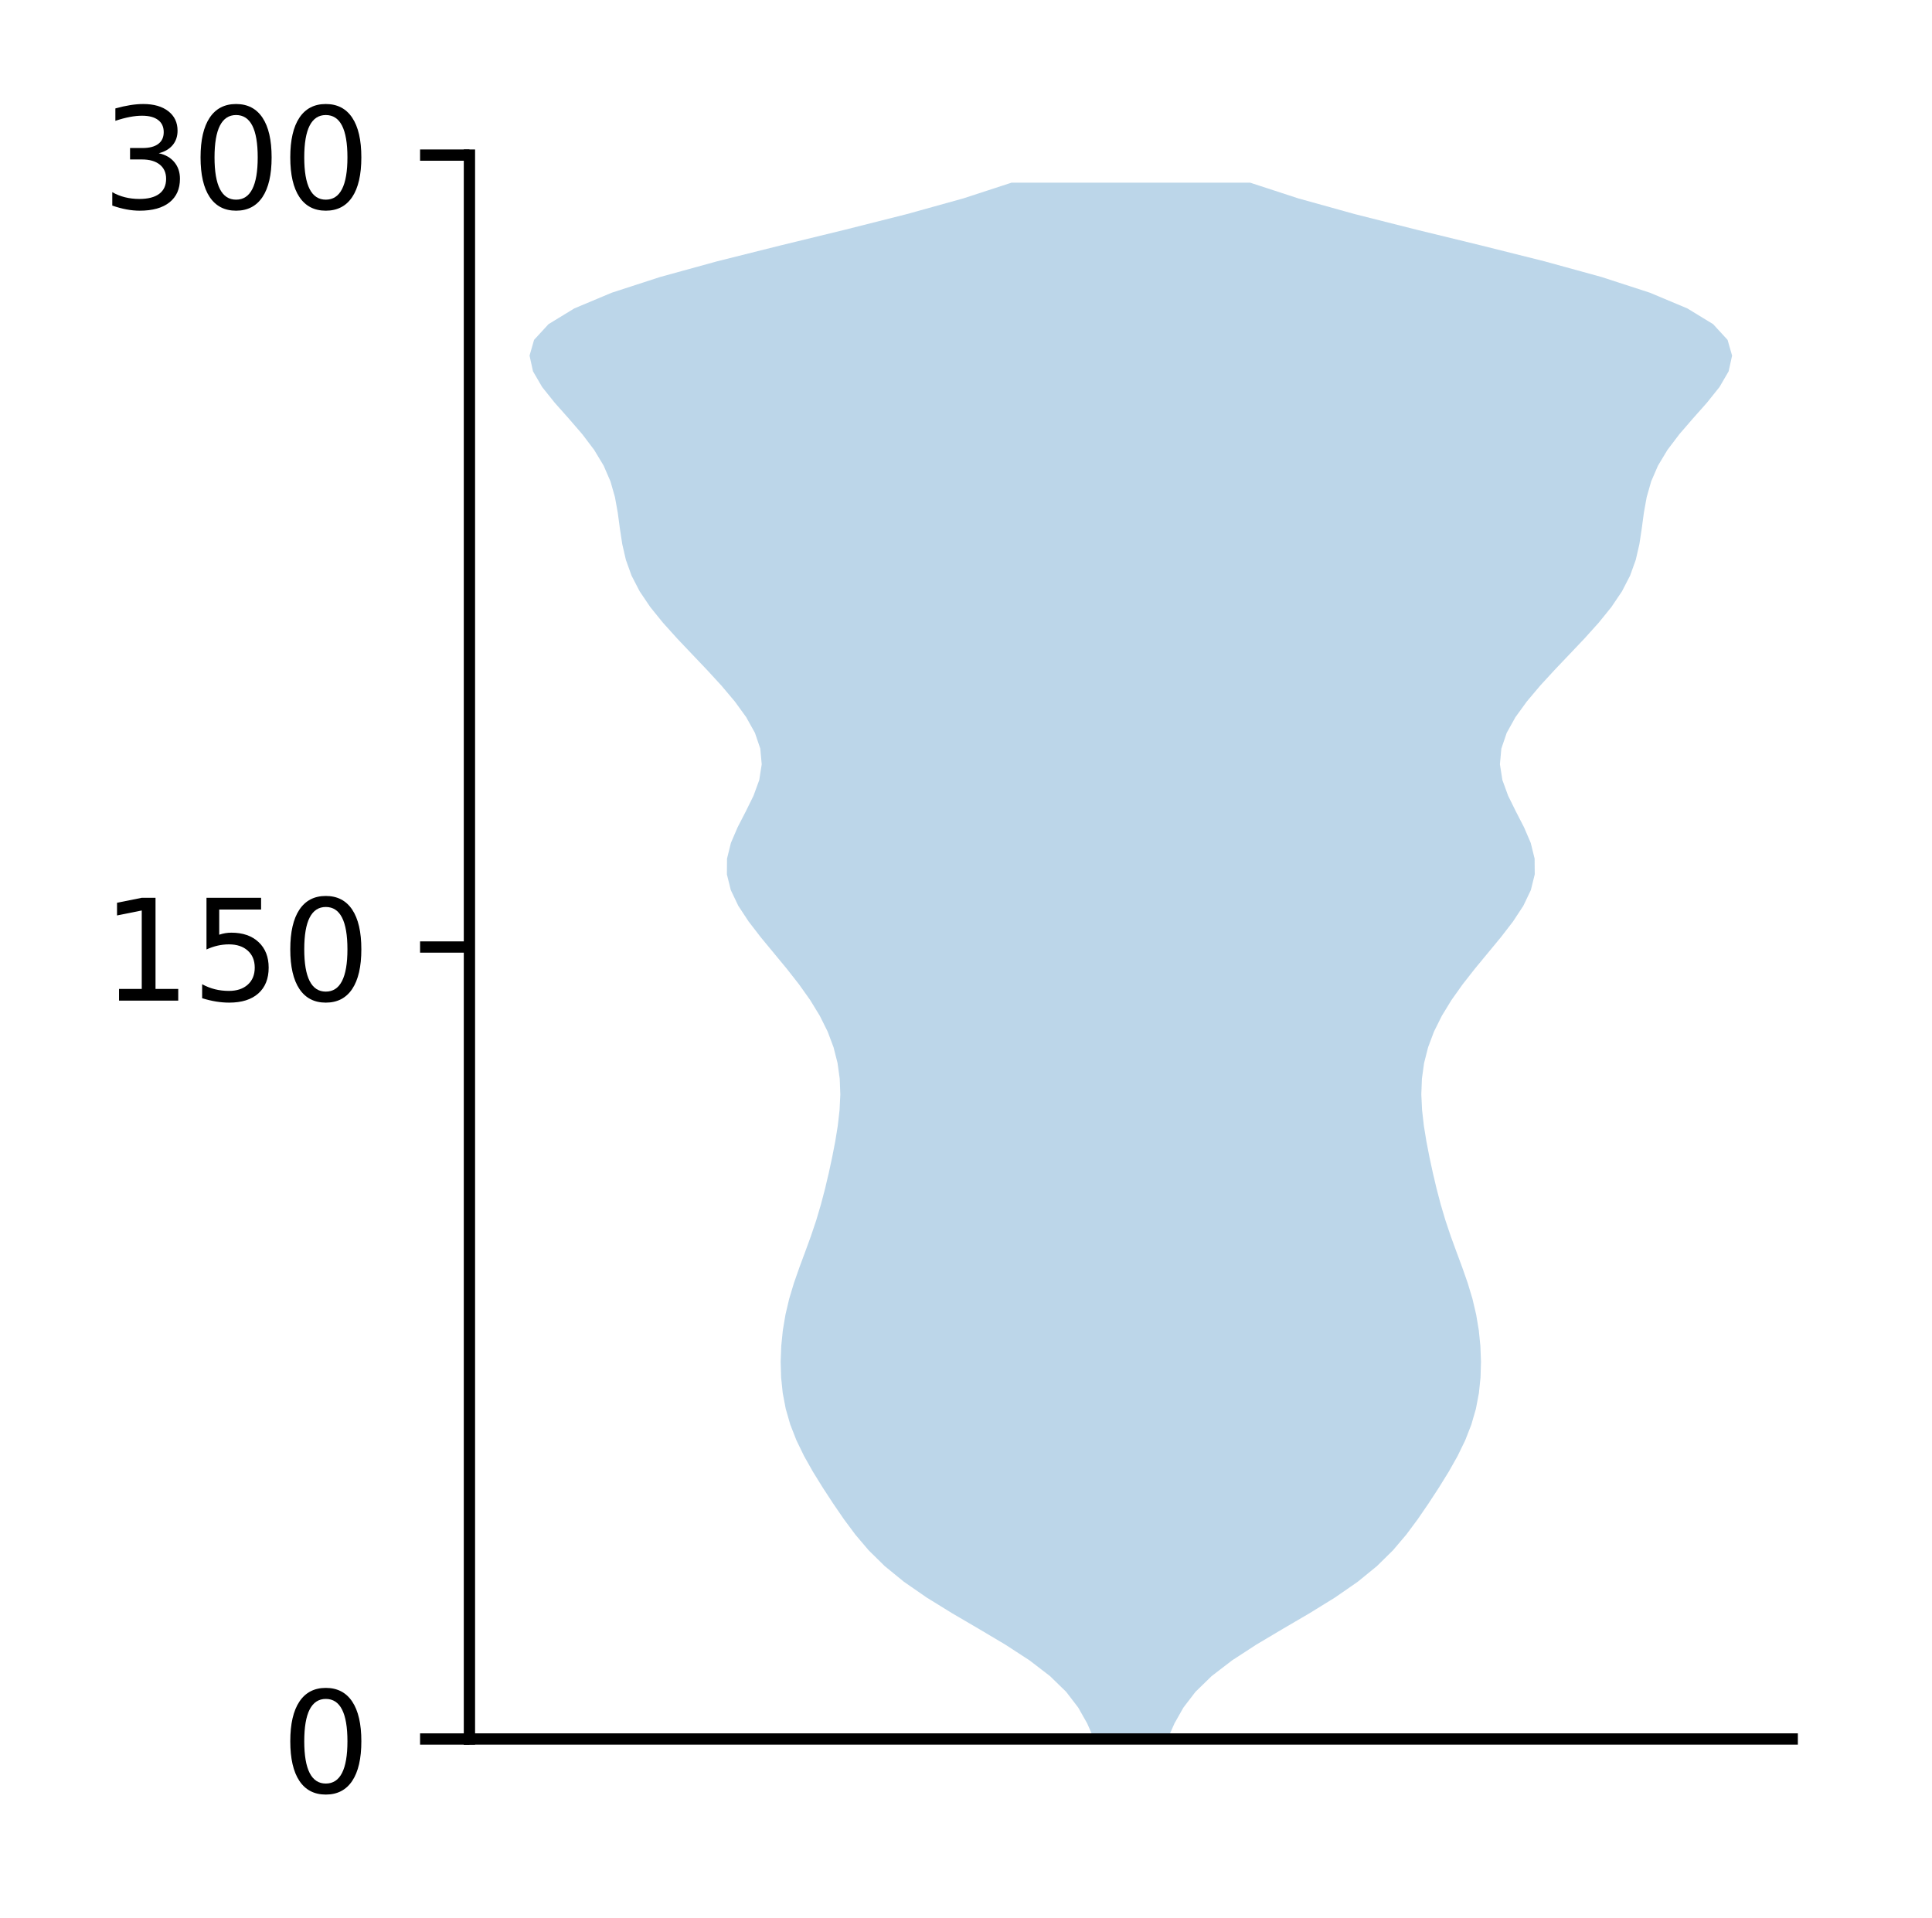
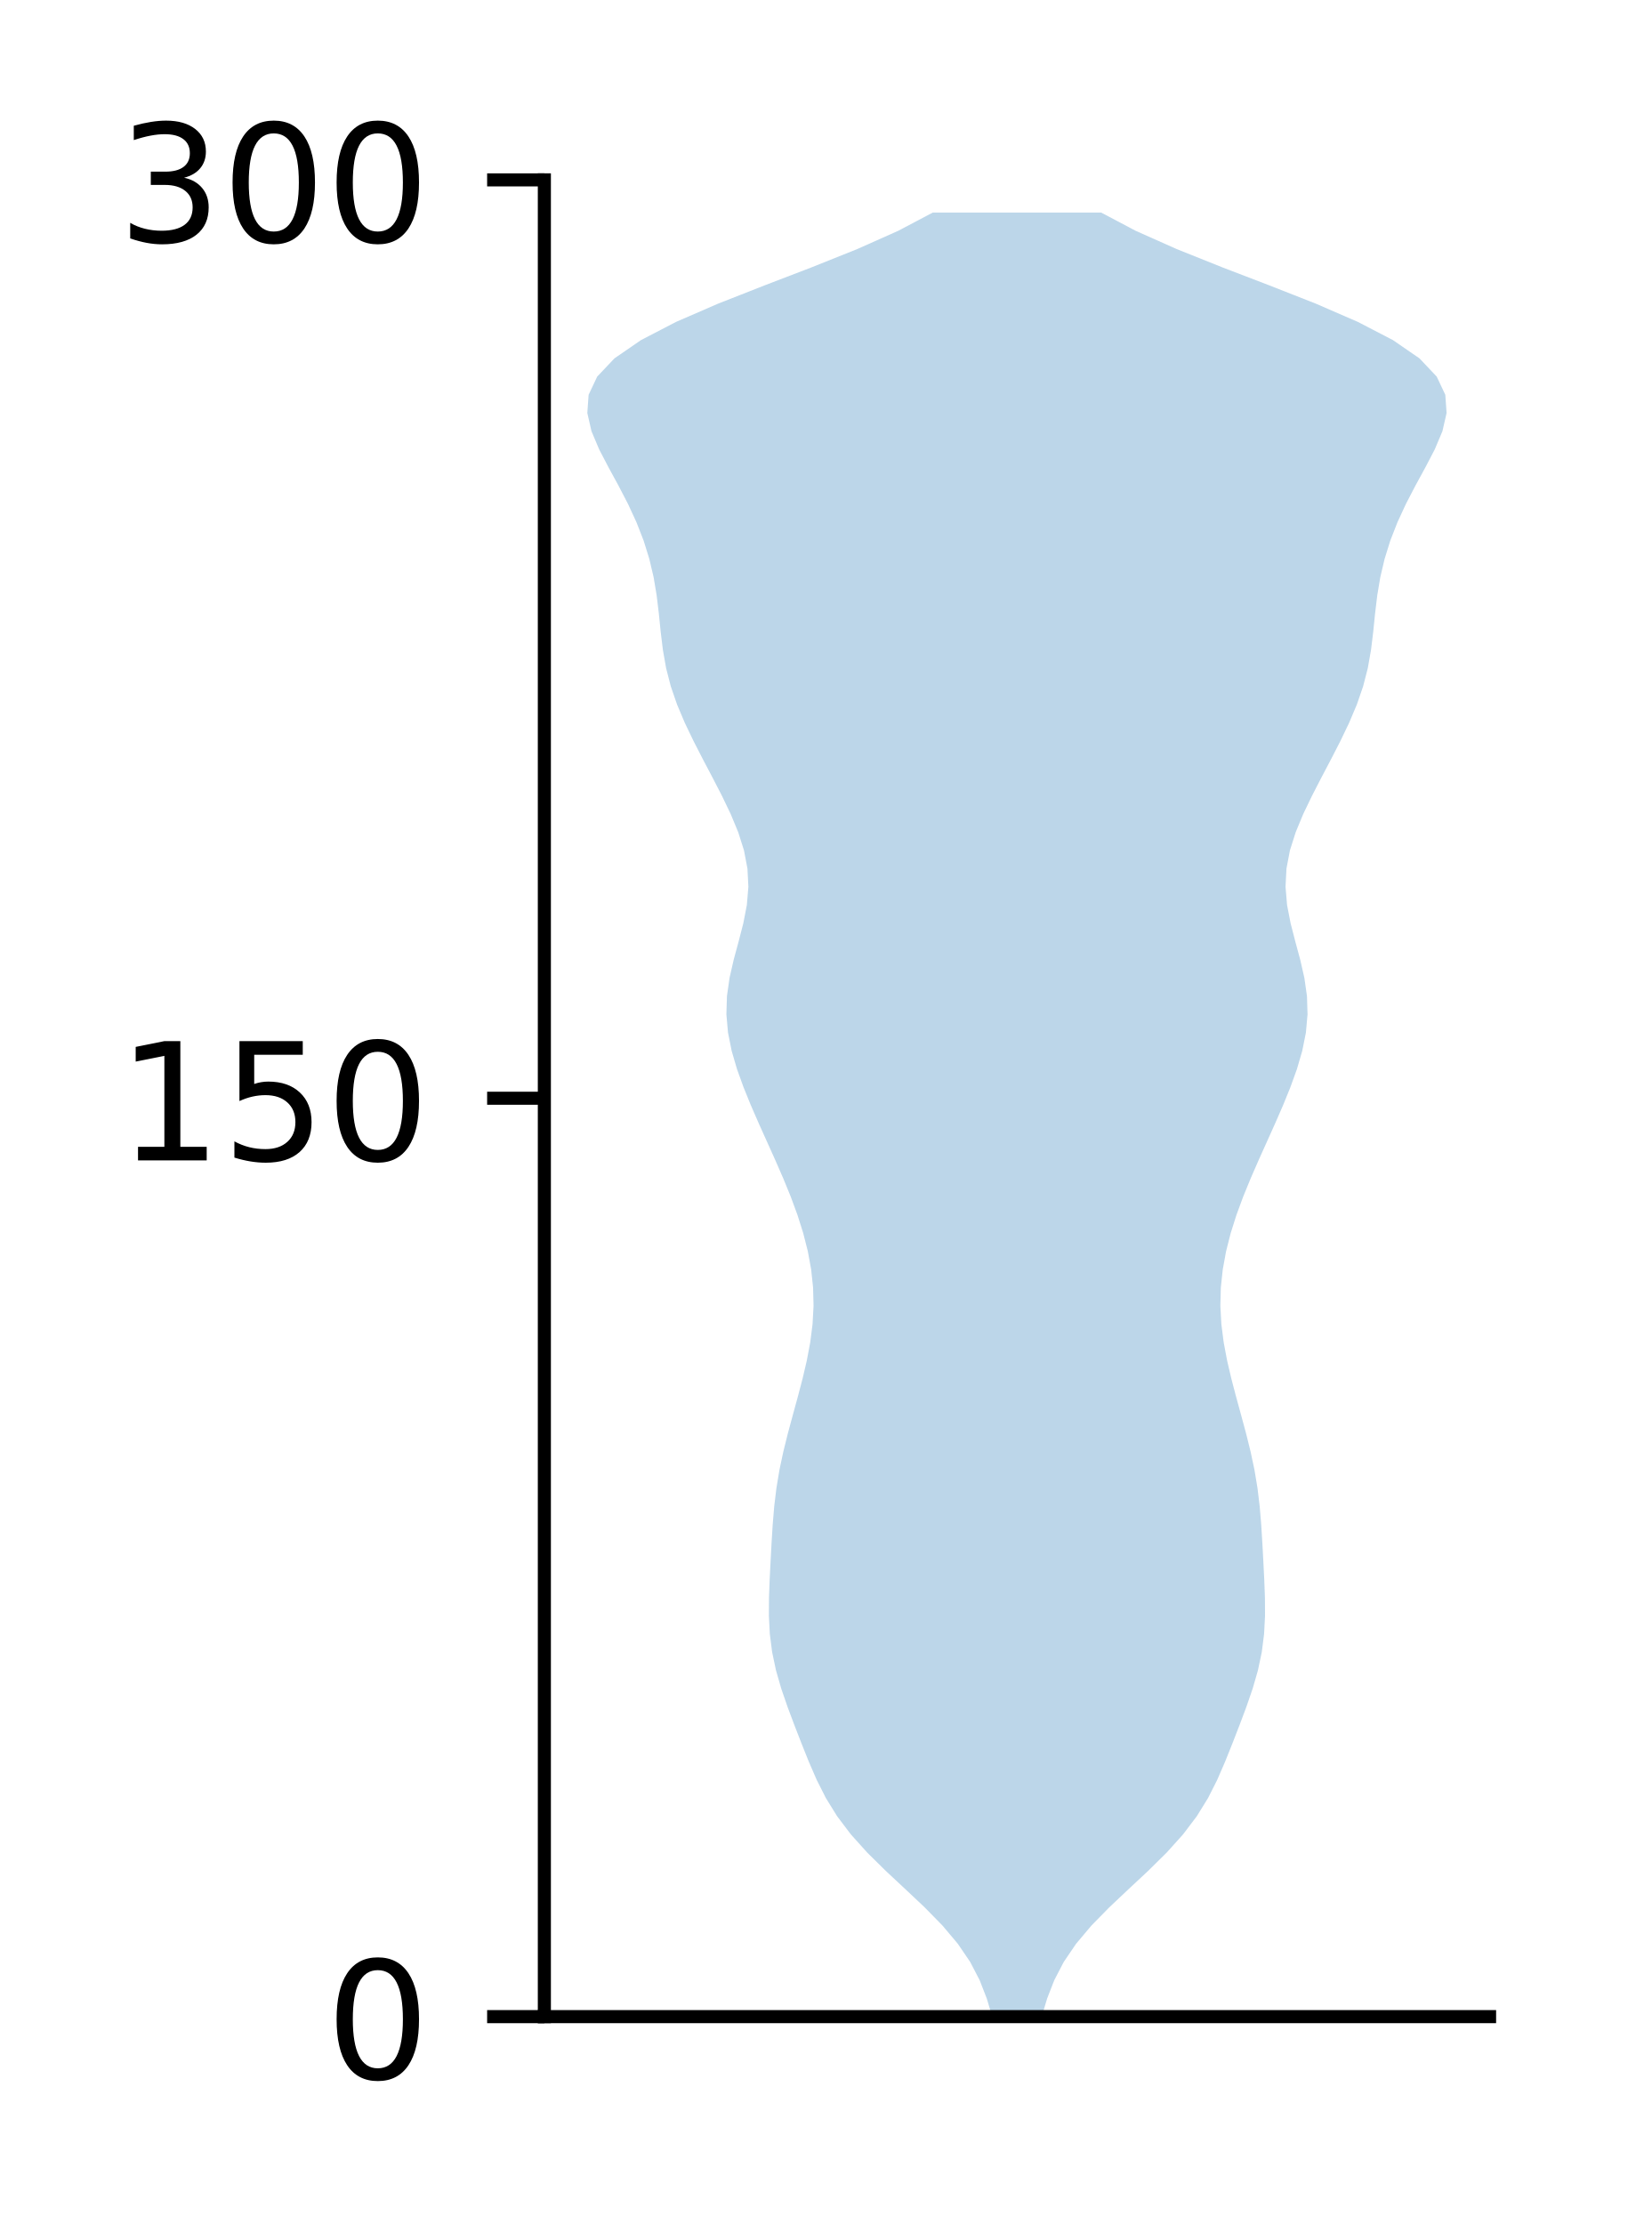
- <svg xmlns="http://www.w3.org/2000/svg" xmlns:xlink="http://www.w3.org/1999/xlink" height="136pt" version="1.1" viewBox="0 0 137 136" width="137pt">
+ <svg xmlns="http://www.w3.org/2000/svg" xmlns:xlink="http://www.w3.org/1999/xlink" height="136pt" version="1.1" viewBox="0 0 101 136" width="101pt">
  <defs>
    <style type="text/css">
*{stroke-linecap:butt;stroke-linejoin:round;}
  </style>
  </defs>
  <g id="figure_1">
    <g id="patch_1">
-       <path d="M 0 136.398  L 137.787 136.398  L 137.787 0  L 0 0  z " style="fill:#ffffff;" />
+       <path d="M 0 136.398  L 101.787 136.398  L 101.787 0  L 0 0  z " style="fill:#ffffff;" />
    </g>
    <g id="axes_1">
      <g id="patch_2">
-         <path d="M 33.288 123.319  L 127.088 123.319  L 127.088 10.999  L 33.288 10.999  z " style="fill:#ffffff;" />
+         <path d="M 33.288 123.319  L 91.088 123.319  L 91.088 10.999  L 33.288 10.999  z " style="fill:#ffffff;" />
      </g>
      <g id="PolyCollection_1">
-         <path clip-path="url(#p1a8d8548d8)" d="M 82.794 123.319  L 77.581 123.319  L 77.088 122.204  L 76.457 121.09  L 75.603 119.975  L 74.458 118.86  L 73.007 117.745  L 71.293 116.63  L 69.419 115.516  L 67.514 114.401  L 65.708 113.286  L 64.099 112.171  L 62.733 111.056  L 61.601 109.942  L 60.654 108.827  L 59.826 107.712  L 59.063 106.597  L 58.335 105.482  L 57.646 104.368  L 57.017 103.253  L 56.475 102.138  L 56.04 101.023  L 55.718 99.908  L 55.505 98.794  L 55.389 97.679  L 55.357 96.564  L 55.399 95.449  L 55.512 94.334  L 55.699 93.22  L 55.962 92.105  L 56.297 90.99  L 56.687 89.875  L 57.101 88.76  L 57.507 87.646  L 57.881 86.531  L 58.211 85.416  L 58.504 84.301  L 58.767 83.186  L 59.008 82.072  L 59.225 80.957  L 59.406 79.842  L 59.534 78.727  L 59.588 77.612  L 59.546 76.498  L 59.391 75.383  L 59.108 74.268  L 58.689 73.153  L 58.134 72.038  L 57.453 70.923  L 56.662 69.809  L 55.788 68.694  L 54.867 67.579  L 53.946 66.464  L 53.086 65.349  L 52.354 64.235  L 51.821 63.12  L 51.545 62.005  L 51.554 60.89  L 51.829 59.775  L 52.307 58.661  L 52.882 57.546  L 53.432 56.431  L 53.839 55.316  L 54.014 54.201  L 53.913 53.087  L 53.534 51.972  L 52.913 50.857  L 52.104 49.742  L 51.164 48.627  L 50.141 47.513  L 49.08 46.398  L 48.022 45.283  L 47.017 44.168  L 46.114 43.053  L 45.362 41.939  L 44.786 40.824  L 44.384 39.709  L 44.126 38.594  L 43.956 37.479  L 43.807 36.365  L 43.606 35.25  L 43.288 34.135  L 42.805 33.02  L 42.134 31.905  L 41.29 30.791  L 40.327 29.676  L 39.337 28.561  L 38.444 27.446  L 37.795 26.331  L 37.551 25.217  L 37.871 24.102  L 38.896 22.987  L 40.723 21.872  L 43.38 20.757  L 46.81 19.643  L 50.863 18.528  L 55.314 17.413  L 59.889 16.298  L 64.304 15.183  L 68.31 14.069  L 71.727 12.954  L 88.648 12.954  L 88.648 12.954  L 92.065 14.069  L 96.071 15.183  L 100.486 16.298  L 105.061 17.413  L 109.512 18.528  L 113.565 19.643  L 116.995 20.757  L 119.652 21.872  L 121.479 22.987  L 122.504 24.102  L 122.824 25.217  L 122.58 26.331  L 121.931 27.446  L 121.038 28.561  L 120.048 29.676  L 119.085 30.791  L 118.241 31.905  L 117.57 33.02  L 117.087 34.135  L 116.769 35.25  L 116.568 36.365  L 116.419 37.479  L 116.249 38.594  L 115.991 39.709  L 115.589 40.824  L 115.013 41.939  L 114.261 43.053  L 113.358 44.168  L 112.353 45.283  L 111.295 46.398  L 110.234 47.513  L 109.211 48.627  L 108.271 49.742  L 107.462 50.857  L 106.841 51.972  L 106.462 53.087  L 106.361 54.201  L 106.536 55.316  L 106.943 56.431  L 107.493 57.546  L 108.068 58.661  L 108.546 59.775  L 108.821 60.89  L 108.83 62.005  L 108.554 63.12  L 108.021 64.235  L 107.289 65.349  L 106.429 66.464  L 105.508 67.579  L 104.587 68.694  L 103.713 69.809  L 102.922 70.923  L 102.241 72.038  L 101.686 73.153  L 101.267 74.268  L 100.984 75.383  L 100.829 76.498  L 100.787 77.612  L 100.841 78.727  L 100.969 79.842  L 101.15 80.957  L 101.367 82.072  L 101.608 83.186  L 101.871 84.301  L 102.164 85.416  L 102.494 86.531  L 102.868 87.646  L 103.274 88.76  L 103.688 89.875  L 104.078 90.99  L 104.413 92.105  L 104.676 93.22  L 104.863 94.334  L 104.976 95.449  L 105.018 96.564  L 104.986 97.679  L 104.87 98.794  L 104.657 99.908  L 104.335 101.023  L 103.9 102.138  L 103.358 103.253  L 102.729 104.368  L 102.04 105.482  L 101.312 106.597  L 100.549 107.712  L 99.721 108.827  L 98.774 109.942  L 97.642 111.056  L 96.276 112.171  L 94.667 113.286  L 92.861 114.401  L 90.956 115.516  L 89.082 116.63  L 87.368 117.745  L 85.917 118.86  L 84.772 119.975  L 83.918 121.09  L 83.287 122.204  L 82.794 123.319  z " style="fill:#1f77b4;fill-opacity:0.3;" />
+         <path clip-path="url(#p2c919f7f16)" d="M 63.701 123.319  L 60.674 123.319  L 60.34 122.205  L 59.906 121.091  L 59.327 119.976  L 58.57 118.862  L 57.631 117.747  L 56.539 116.633  L 55.358 115.519  L 54.163 114.404  L 53.034 113.29  L 52.032 112.176  L 51.188 111.061  L 50.5 109.947  L 49.938 108.833  L 49.455 107.718  L 49.009 106.604  L 48.576 105.49  L 48.158 104.375  L 47.774 103.261  L 47.453 102.147  L 47.217 101.032  L 47.075 99.918  L 47.018 98.804  L 47.024 97.689  L 47.066 96.575  L 47.122 95.46  L 47.182 94.346  L 47.251 93.232  L 47.344 92.117  L 47.478 91.003  L 47.663 89.889  L 47.9 88.774  L 48.176 87.66  L 48.477 86.546  L 48.782 85.431  L 49.075 84.317  L 49.336 83.203  L 49.546 82.088  L 49.688 80.974  L 49.749 79.86  L 49.721 78.745  L 49.603 77.631  L 49.399 76.516  L 49.116 75.402  L 48.763 74.288  L 48.352 73.173  L 47.896 72.059  L 47.41 70.945  L 46.908 69.83  L 46.407 68.716  L 45.921 67.602  L 45.468 66.487  L 45.066 65.373  L 44.741 64.259  L 44.518 63.144  L 44.419 62.03  L 44.453 60.916  L 44.612 59.801  L 44.866 58.687  L 45.167 57.573  L 45.454 56.458  L 45.67 55.344  L 45.764 54.229  L 45.707 53.115  L 45.495 52.001  L 45.141 50.886  L 44.679 49.772  L 44.143 48.658  L 43.568 47.543  L 42.982 46.429  L 42.41 45.315  L 41.875 44.2  L 41.404 43.086  L 41.02 41.972  L 40.733 40.857  L 40.536 39.743  L 40.401 38.629  L 40.288 37.514  L 40.154 36.4  L 39.967 35.286  L 39.704 34.171  L 39.357 33.057  L 38.922 31.942  L 38.408 30.828  L 37.83 29.714  L 37.222 28.599  L 36.641 27.485  L 36.17 26.371  L 35.915 25.256  L 35.994 24.142  L 36.52 23.028  L 37.576 21.913  L 39.194 20.799  L 41.34 19.685  L 43.909 18.57  L 46.742 17.456  L 49.645 16.342  L 52.428 15.227  L 54.929 14.113  L 57.04 12.998  L 67.335 12.998  L 67.335 12.998  L 69.446 14.113  L 71.947 15.227  L 74.73 16.342  L 77.633 17.456  L 80.466 18.57  L 83.035 19.685  L 85.181 20.799  L 86.799 21.913  L 87.855 23.028  L 88.381 24.142  L 88.46 25.256  L 88.205 26.371  L 87.734 27.485  L 87.153 28.599  L 86.545 29.714  L 85.967 30.828  L 85.453 31.942  L 85.018 33.057  L 84.671 34.171  L 84.408 35.286  L 84.221 36.4  L 84.087 37.514  L 83.974 38.629  L 83.839 39.743  L 83.642 40.857  L 83.355 41.972  L 82.971 43.086  L 82.5 44.2  L 81.965 45.315  L 81.393 46.429  L 80.807 47.543  L 80.232 48.658  L 79.696 49.772  L 79.234 50.886  L 78.88 52.001  L 78.668 53.115  L 78.611 54.229  L 78.705 55.344  L 78.921 56.458  L 79.208 57.573  L 79.509 58.687  L 79.763 59.801  L 79.922 60.916  L 79.956 62.03  L 79.857 63.144  L 79.634 64.259  L 79.309 65.373  L 78.907 66.487  L 78.454 67.602  L 77.968 68.716  L 77.467 69.83  L 76.965 70.945  L 76.479 72.059  L 76.023 73.173  L 75.612 74.288  L 75.259 75.402  L 74.976 76.516  L 74.772 77.631  L 74.654 78.745  L 74.626 79.86  L 74.687 80.974  L 74.829 82.088  L 75.039 83.203  L 75.3 84.317  L 75.593 85.431  L 75.898 86.546  L 76.199 87.66  L 76.475 88.774  L 76.712 89.889  L 76.897 91.003  L 77.031 92.117  L 77.124 93.232  L 77.193 94.346  L 77.253 95.46  L 77.309 96.575  L 77.351 97.689  L 77.357 98.804  L 77.3 99.918  L 77.158 101.032  L 76.922 102.147  L 76.601 103.261  L 76.217 104.375  L 75.799 105.49  L 75.366 106.604  L 74.92 107.718  L 74.437 108.833  L 73.875 109.947  L 73.187 111.061  L 72.343 112.176  L 71.341 113.29  L 70.212 114.404  L 69.017 115.519  L 67.836 116.633  L 66.744 117.747  L 65.805 118.862  L 65.048 119.976  L 64.469 121.091  L 64.035 122.205  L 63.701 123.319  z " style="fill:#1f77b4;fill-opacity:0.3;" />
      </g>
      <g id="matplotlib.axis_1" />
      <g id="matplotlib.axis_2">
        <g id="ytick_1">
          <g id="line2d_1">
            <defs>
-               <path d="M 0 0  L -3.5 0  " id="m4787ebc4c2" style="stroke:#000000;stroke-width:0.8;" />
+               <path d="M 0 0  L -3.5 0  " id="md2144eb90f" style="stroke:#000000;stroke-width:0.8;" />
            </defs>
            <g>
-               <use style="stroke:#000000;stroke-width:0.8;" x="33.288" xlink:href="#m4787ebc4c2" y="123.319" />
+               <use style="stroke:#000000;stroke-width:0.8;" x="33.288" xlink:href="#md2144eb90f" y="123.319" />
            </g>
          </g>
          <g id="text_1">
            <defs>
              <path d="M 31.781 66.406  Q 24.172 66.406 20.328 58.906  Q 16.5 51.422 16.5 36.375  Q 16.5 21.391 20.328 13.891  Q 24.172 6.391 31.781 6.391  Q 39.453 6.391 43.281 13.891  Q 47.125 21.391 47.125 36.375  Q 47.125 51.422 43.281 58.906  Q 39.453 66.406 31.781 66.406  z M 31.781 74.219  Q 44.047 74.219 50.516 64.516  Q 56.984 54.828 56.984 36.375  Q 56.984 17.969 50.516 8.266  Q 44.047 -1.422 31.781 -1.422  Q 19.531 -1.422 13.062 8.266  Q 6.594 17.969 6.594 36.375  Q 6.594 54.828 13.062 64.516  Q 19.531 74.219 31.781 74.219  z " id="DejaVuSans-30" />
            </defs>
            <g transform="translate(19.925 127.1184)scale(0.1 -0.1)">
              <use xlink:href="#DejaVuSans-30" />
            </g>
          </g>
        </g>
        <g id="ytick_2">
          <g id="line2d_2">
            <g>
-               <use style="stroke:#000000;stroke-width:0.8;" x="33.288" xlink:href="#m4787ebc4c2" y="67.159" />
+               <use style="stroke:#000000;stroke-width:0.8;" x="33.288" xlink:href="#md2144eb90f" y="67.159" />
            </g>
          </g>
          <g id="text_2">
            <defs>
              <path d="M 12.406 8.297  L 28.516 8.297  L 28.516 63.922  L 10.984 60.406  L 10.984 69.391  L 28.422 72.906  L 38.281 72.906  L 38.281 8.297  L 54.391 8.297  L 54.391 0  L 12.406 0  z " id="DejaVuSans-31" />
              <path d="M 10.797 72.906  L 49.516 72.906  L 49.516 64.594  L 19.828 64.594  L 19.828 46.734  Q 21.969 47.469 24.109 47.828  Q 26.266 48.188 28.422 48.188  Q 40.625 48.188 47.75 41.5  Q 54.891 34.812 54.891 23.391  Q 54.891 11.625 47.562 5.094  Q 40.234 -1.422 26.906 -1.422  Q 22.312 -1.422 17.547 -0.641  Q 12.797 0.141 7.719 1.703  L 7.719 11.625  Q 12.109 9.234 16.797 8.062  Q 21.484 6.891 26.703 6.891  Q 35.156 6.891 40.078 11.328  Q 45.016 15.766 45.016 23.391  Q 45.016 31 40.078 35.438  Q 35.156 39.891 26.703 39.891  Q 22.75 39.891 18.812 39.016  Q 14.891 38.141 10.797 36.281  z " id="DejaVuSans-35" />
            </defs>
            <g transform="translate(7.2 70.95844)scale(0.1 -0.1)">
              <use xlink:href="#DejaVuSans-31" />
              <use x="63.623" xlink:href="#DejaVuSans-35" />
              <use x="127.246" xlink:href="#DejaVuSans-30" />
            </g>
          </g>
        </g>
        <g id="ytick_3">
          <g id="line2d_3">
            <g>
-               <use style="stroke:#000000;stroke-width:0.8;" x="33.288" xlink:href="#m4787ebc4c2" y="10.999" />
+               <use style="stroke:#000000;stroke-width:0.8;" x="33.288" xlink:href="#md2144eb90f" y="10.999" />
            </g>
          </g>
          <g id="text_3">
            <defs>
              <path d="M 40.578 39.312  Q 47.656 37.797 51.625 33  Q 55.609 28.219 55.609 21.188  Q 55.609 10.406 48.188 4.484  Q 40.766 -1.422 27.094 -1.422  Q 22.516 -1.422 17.656 -0.516  Q 12.797 0.391 7.625 2.203  L 7.625 11.719  Q 11.719 9.328 16.594 8.109  Q 21.484 6.891 26.812 6.891  Q 36.078 6.891 40.938 10.547  Q 45.797 14.203 45.797 21.188  Q 45.797 27.641 41.281 31.266  Q 36.766 34.906 28.719 34.906  L 20.219 34.906  L 20.219 43.016  L 29.109 43.016  Q 36.375 43.016 40.234 45.922  Q 44.094 48.828 44.094 54.297  Q 44.094 59.906 40.109 62.906  Q 36.141 65.922 28.719 65.922  Q 24.656 65.922 20.016 65.031  Q 15.375 64.156 9.812 62.312  L 9.812 71.094  Q 15.438 72.656 20.344 73.438  Q 25.25 74.219 29.594 74.219  Q 40.828 74.219 47.359 69.109  Q 53.906 64.016 53.906 55.328  Q 53.906 49.266 50.438 45.094  Q 46.969 40.922 40.578 39.312  z " id="DejaVuSans-33" />
            </defs>
            <g transform="translate(7.2 14.79844)scale(0.1 -0.1)">
              <use xlink:href="#DejaVuSans-33" />
              <use x="63.623" xlink:href="#DejaVuSans-30" />
              <use x="127.246" xlink:href="#DejaVuSans-30" />
            </g>
          </g>
        </g>
      </g>
      <g id="patch_3">
        <path d="M 33.288 123.319  L 33.288 10.999  " style="fill:none;stroke:#000000;stroke-linecap:square;stroke-linejoin:miter;stroke-width:0.8;" />
      </g>
      <g id="patch_4">
-         <path d="M 33.288 123.319  L 127.088 123.319  " style="fill:none;stroke:#000000;stroke-linecap:square;stroke-linejoin:miter;stroke-width:0.8;" />
+         <path d="M 33.288 123.319  L 91.088 123.319  " style="fill:none;stroke:#000000;stroke-linecap:square;stroke-linejoin:miter;stroke-width:0.8;" />
      </g>
    </g>
  </g>
  <defs>
-     <clipPath id="p1a8d8548d8">
-       <rect height="112.32" width="93.8" x="33.288" y="10.999" />
+     <clipPath id="p2c919f7f16">
+       <rect height="112.32" width="57.8" x="33.288" y="10.999" />
    </clipPath>
  </defs>
</svg>
